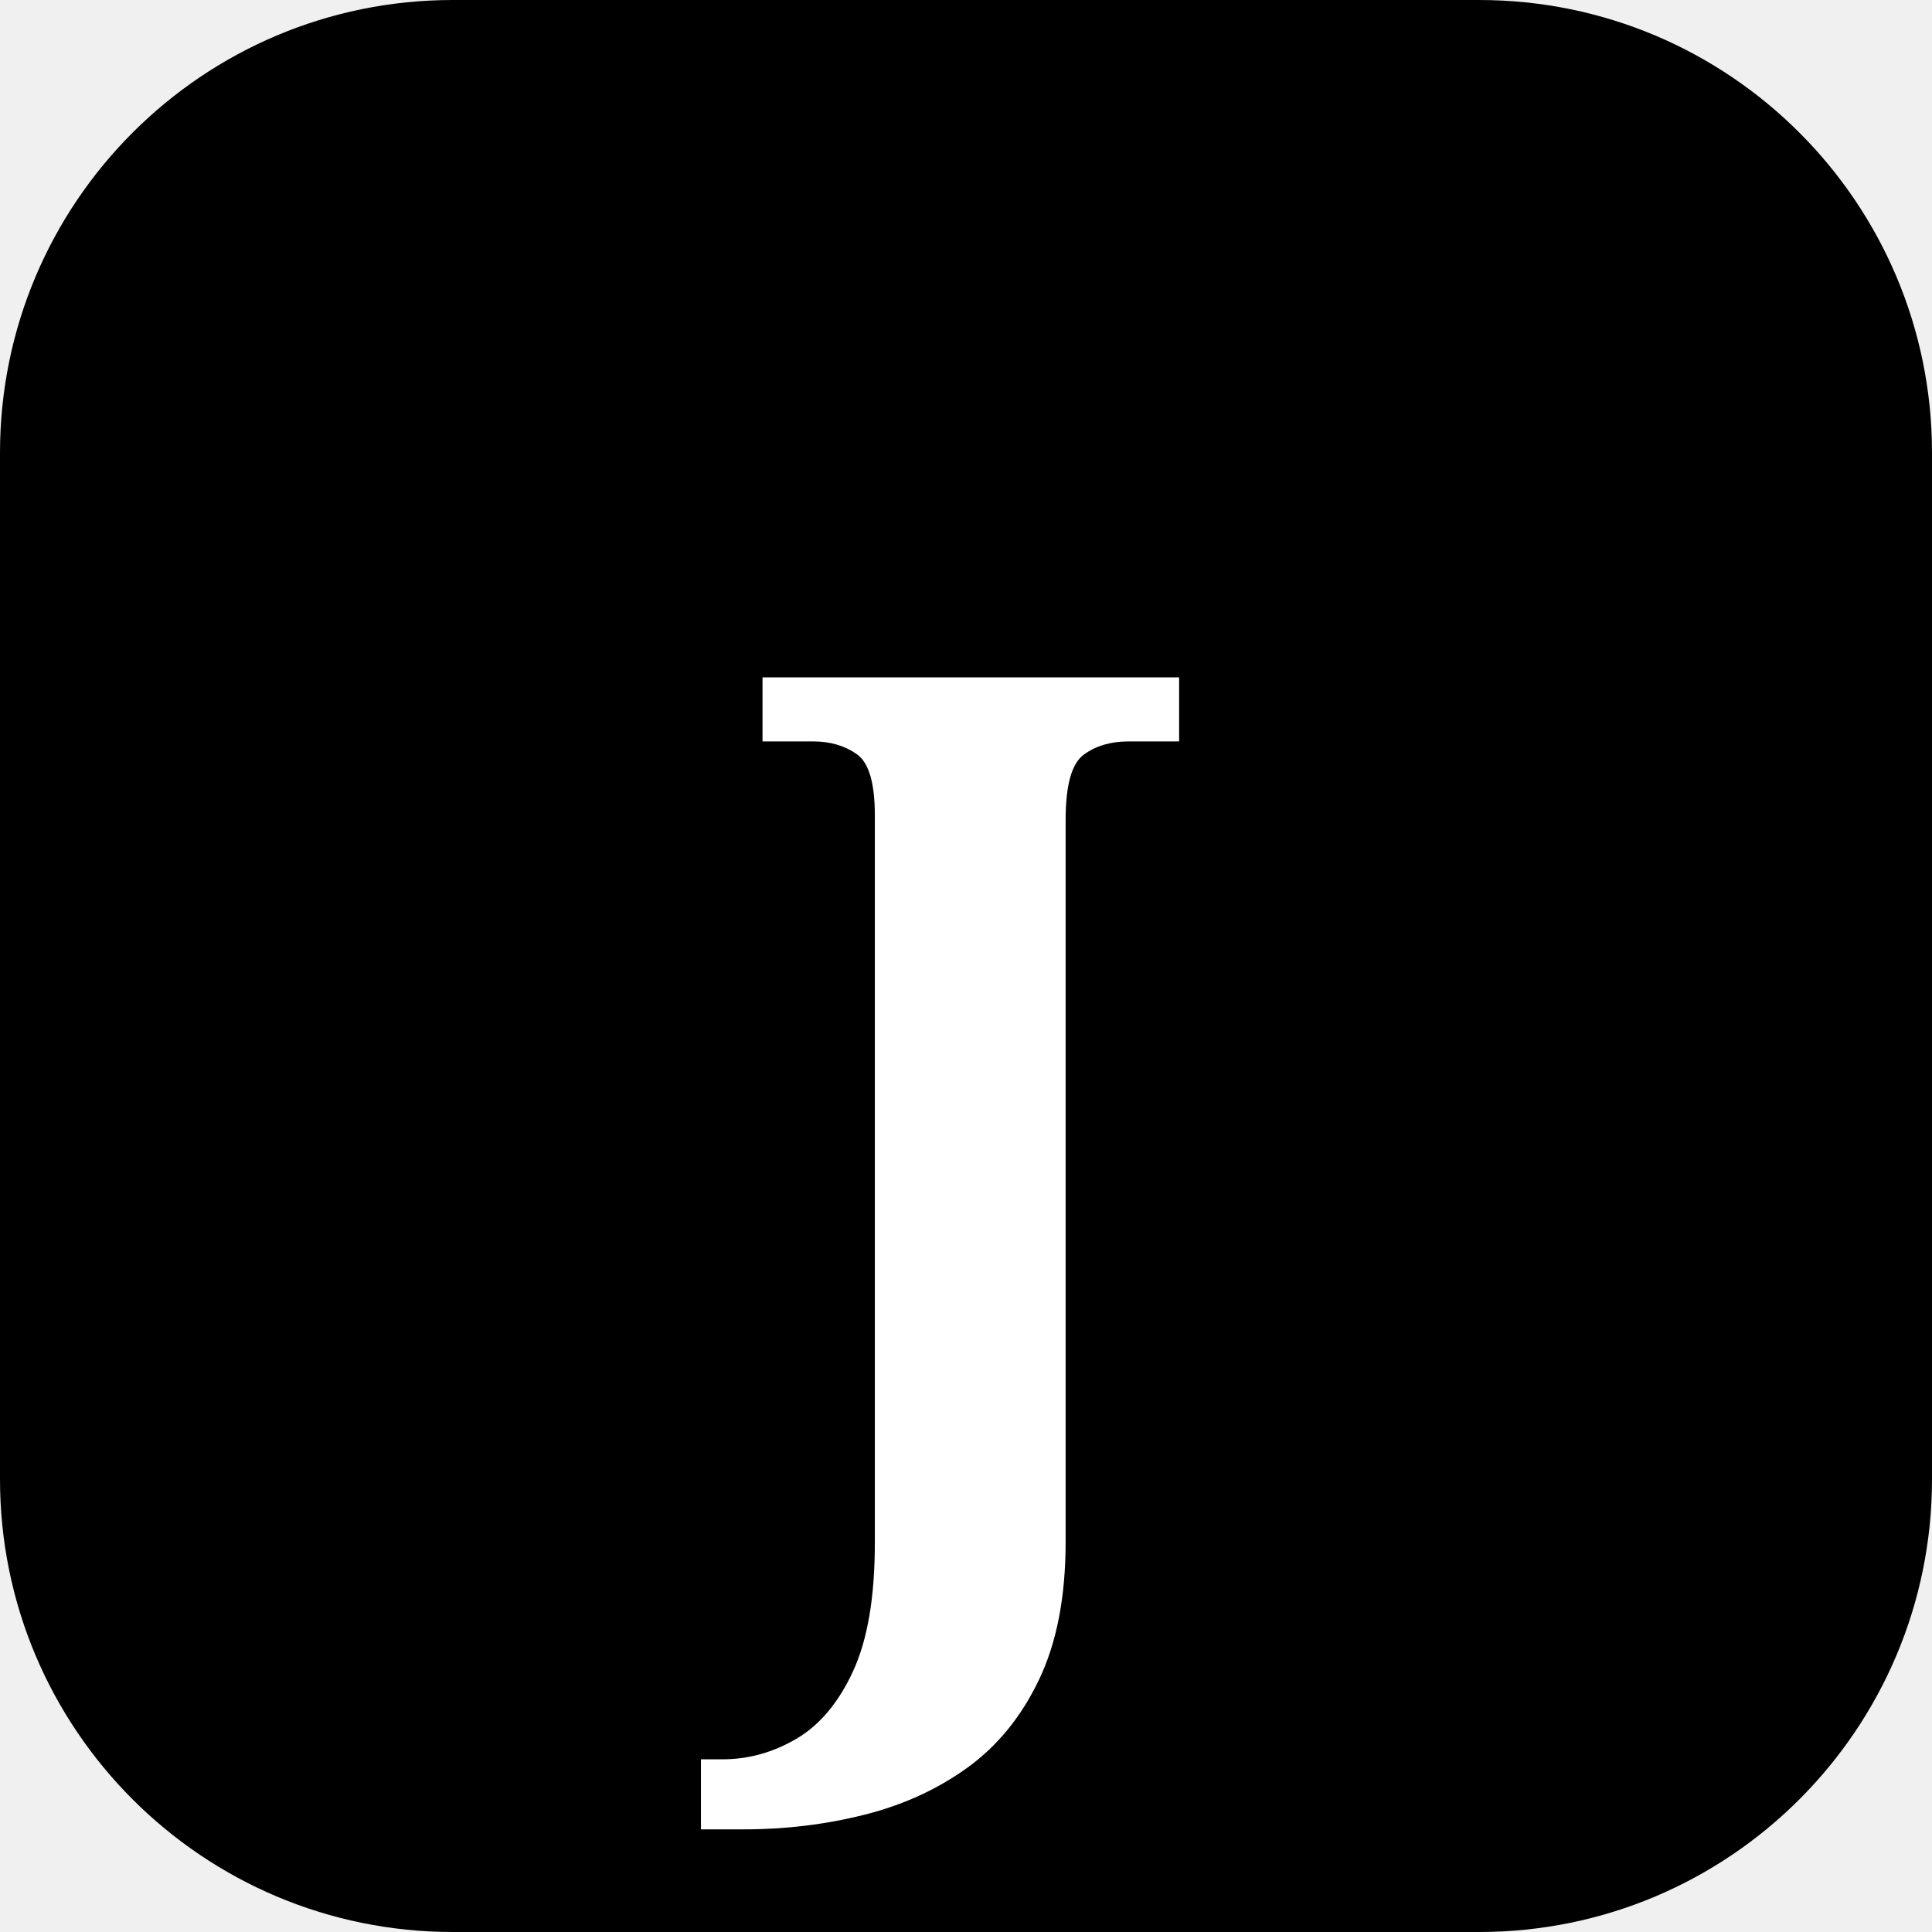
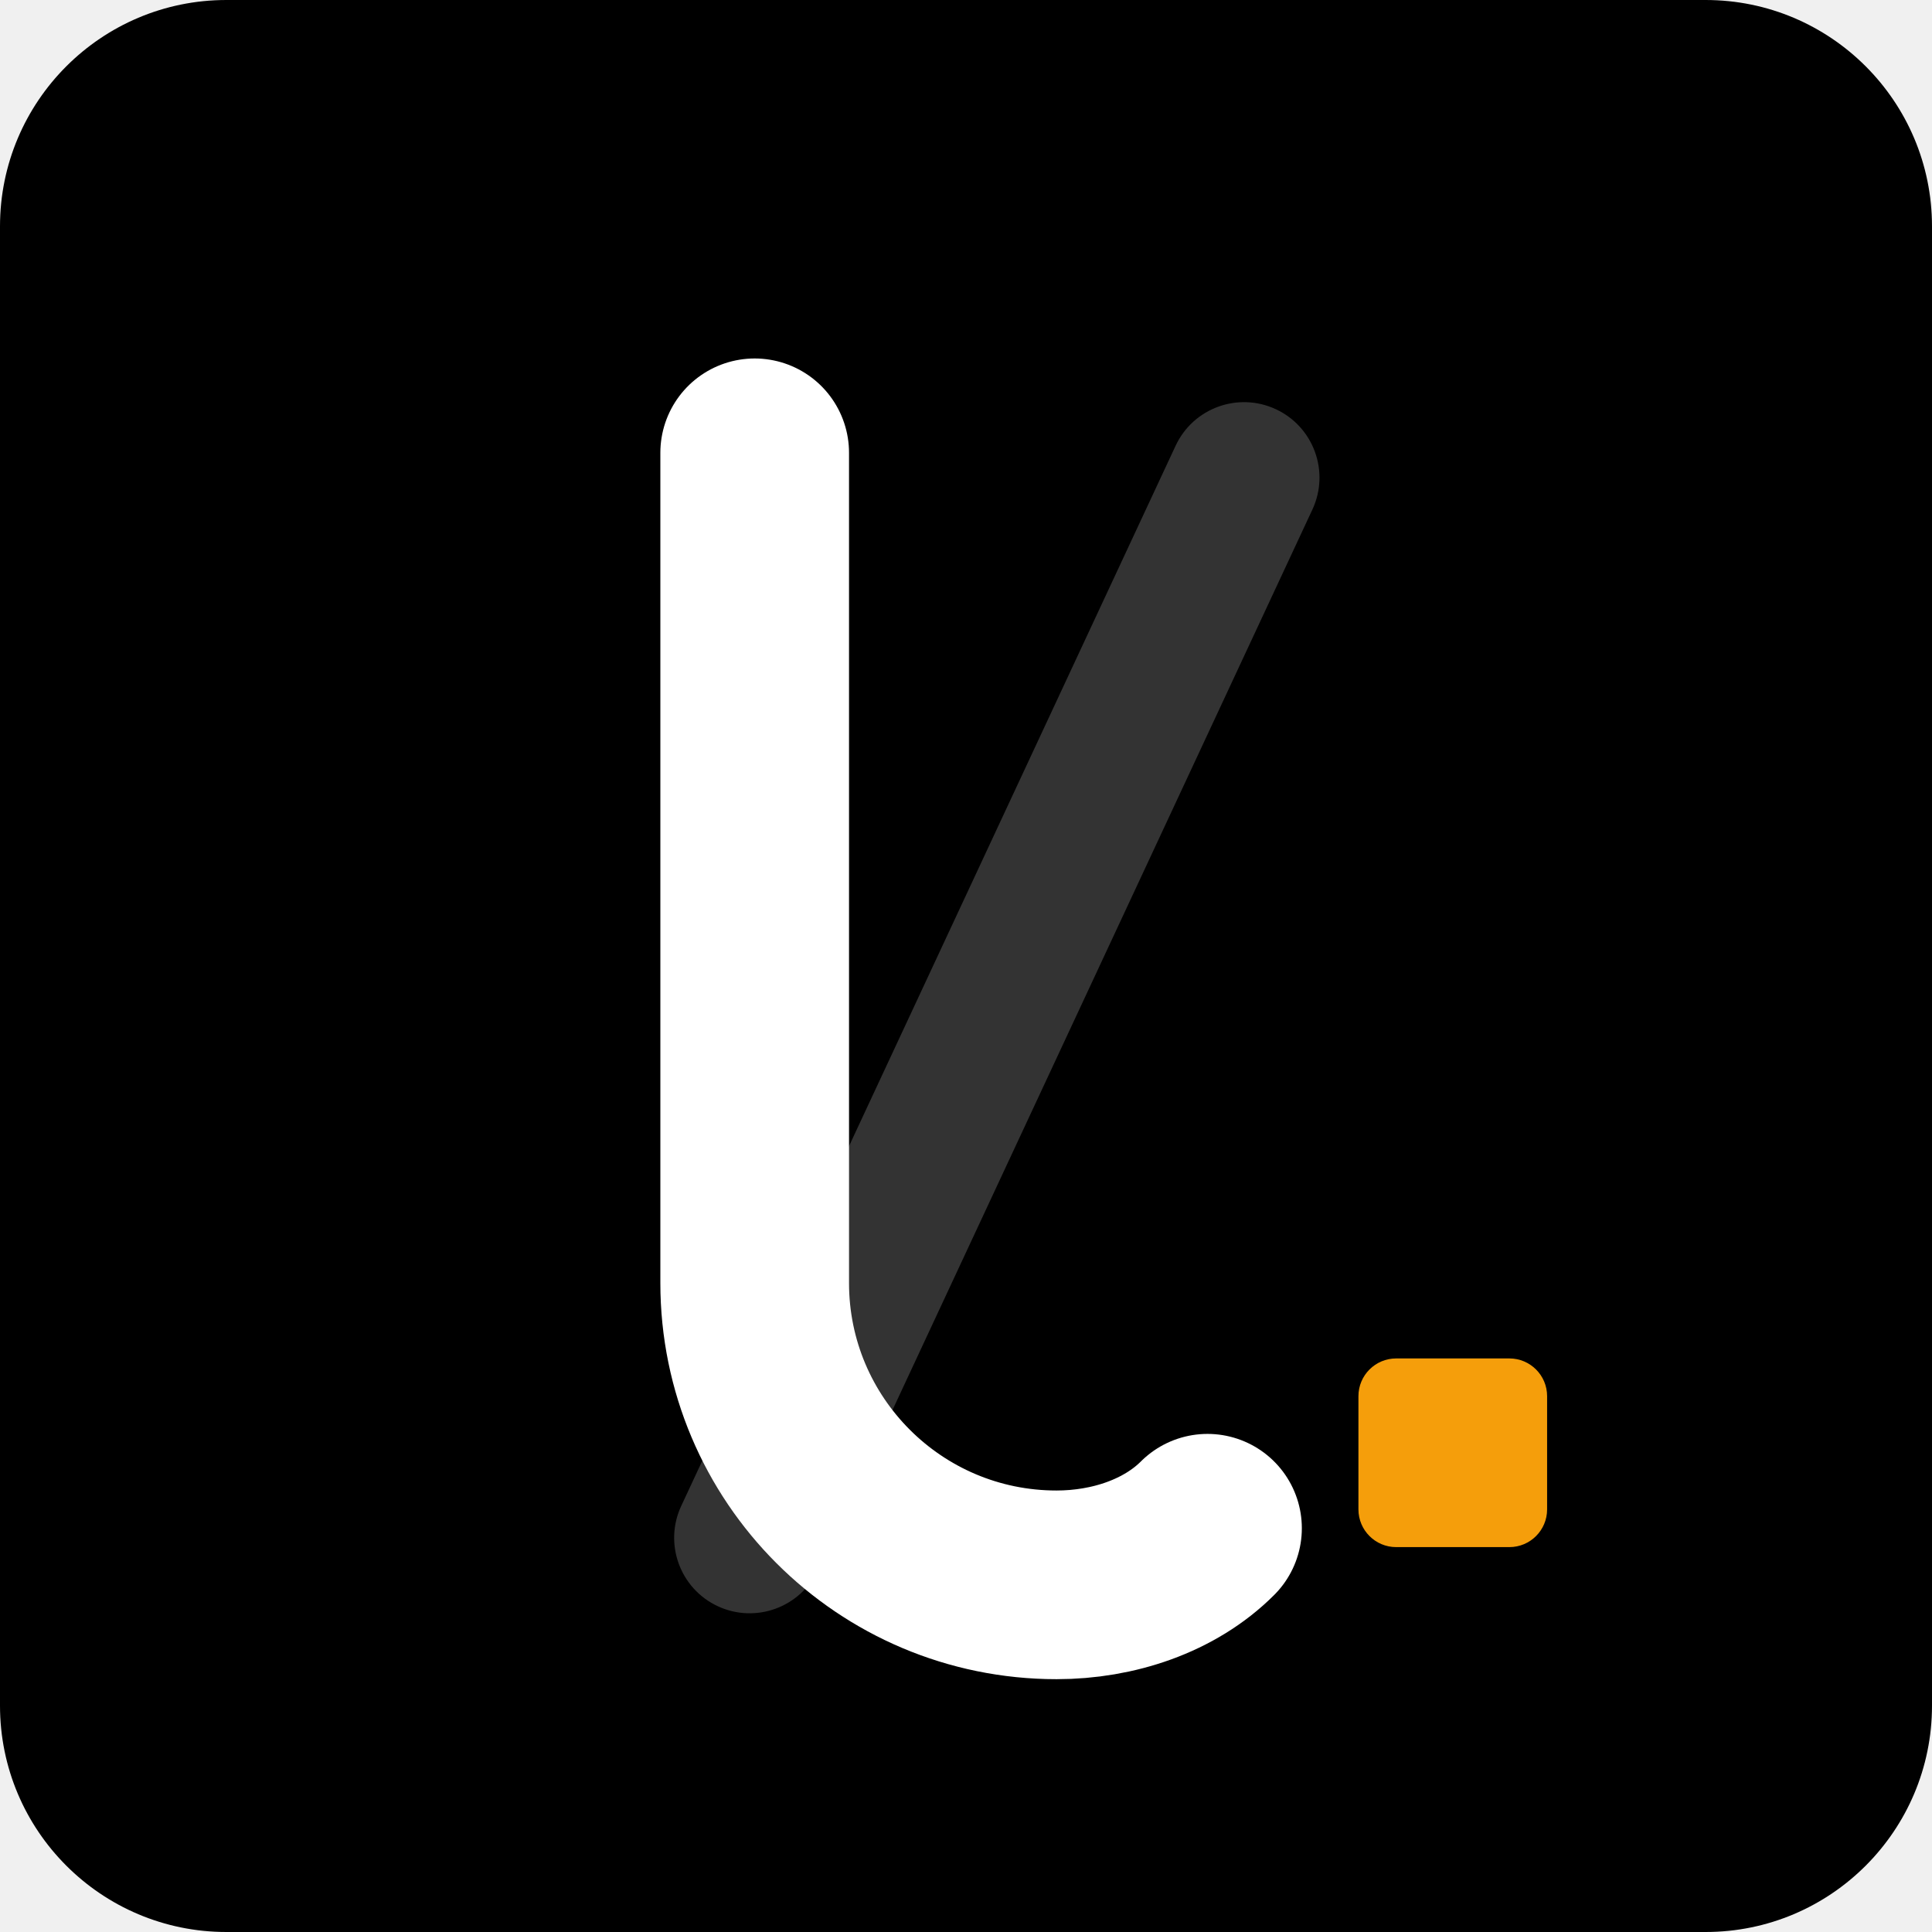
<svg xmlns="http://www.w3.org/2000/svg" width="512" height="512" viewBox="0 0 512 512" fill="none">
-   <rect width="512" height="512" rx="120" fill="black" />
-   <text x="50%" y="58%" dominant-baseline="middle" text-anchor="middle" font-family="serif" font-weight="700" font-size="320" fill="white">J</text>
+   <rect width="512" height="512" rx="60" fill="black" />
+   <rect x="320" y="100" width="40" height="350" rx="20" transform="rotate(25 320 100)" fill="white" fill-opacity="0.2" />
+   <path d="M200 120V340C200 384.183 235.817 420 280 420C295 420 310 415 320 405" stroke="white" stroke-width="50" stroke-linecap="round" />
+   <rect x="360" y="360" width="50" height="50" rx="10" fill="#F59E0B" />
</svg>
